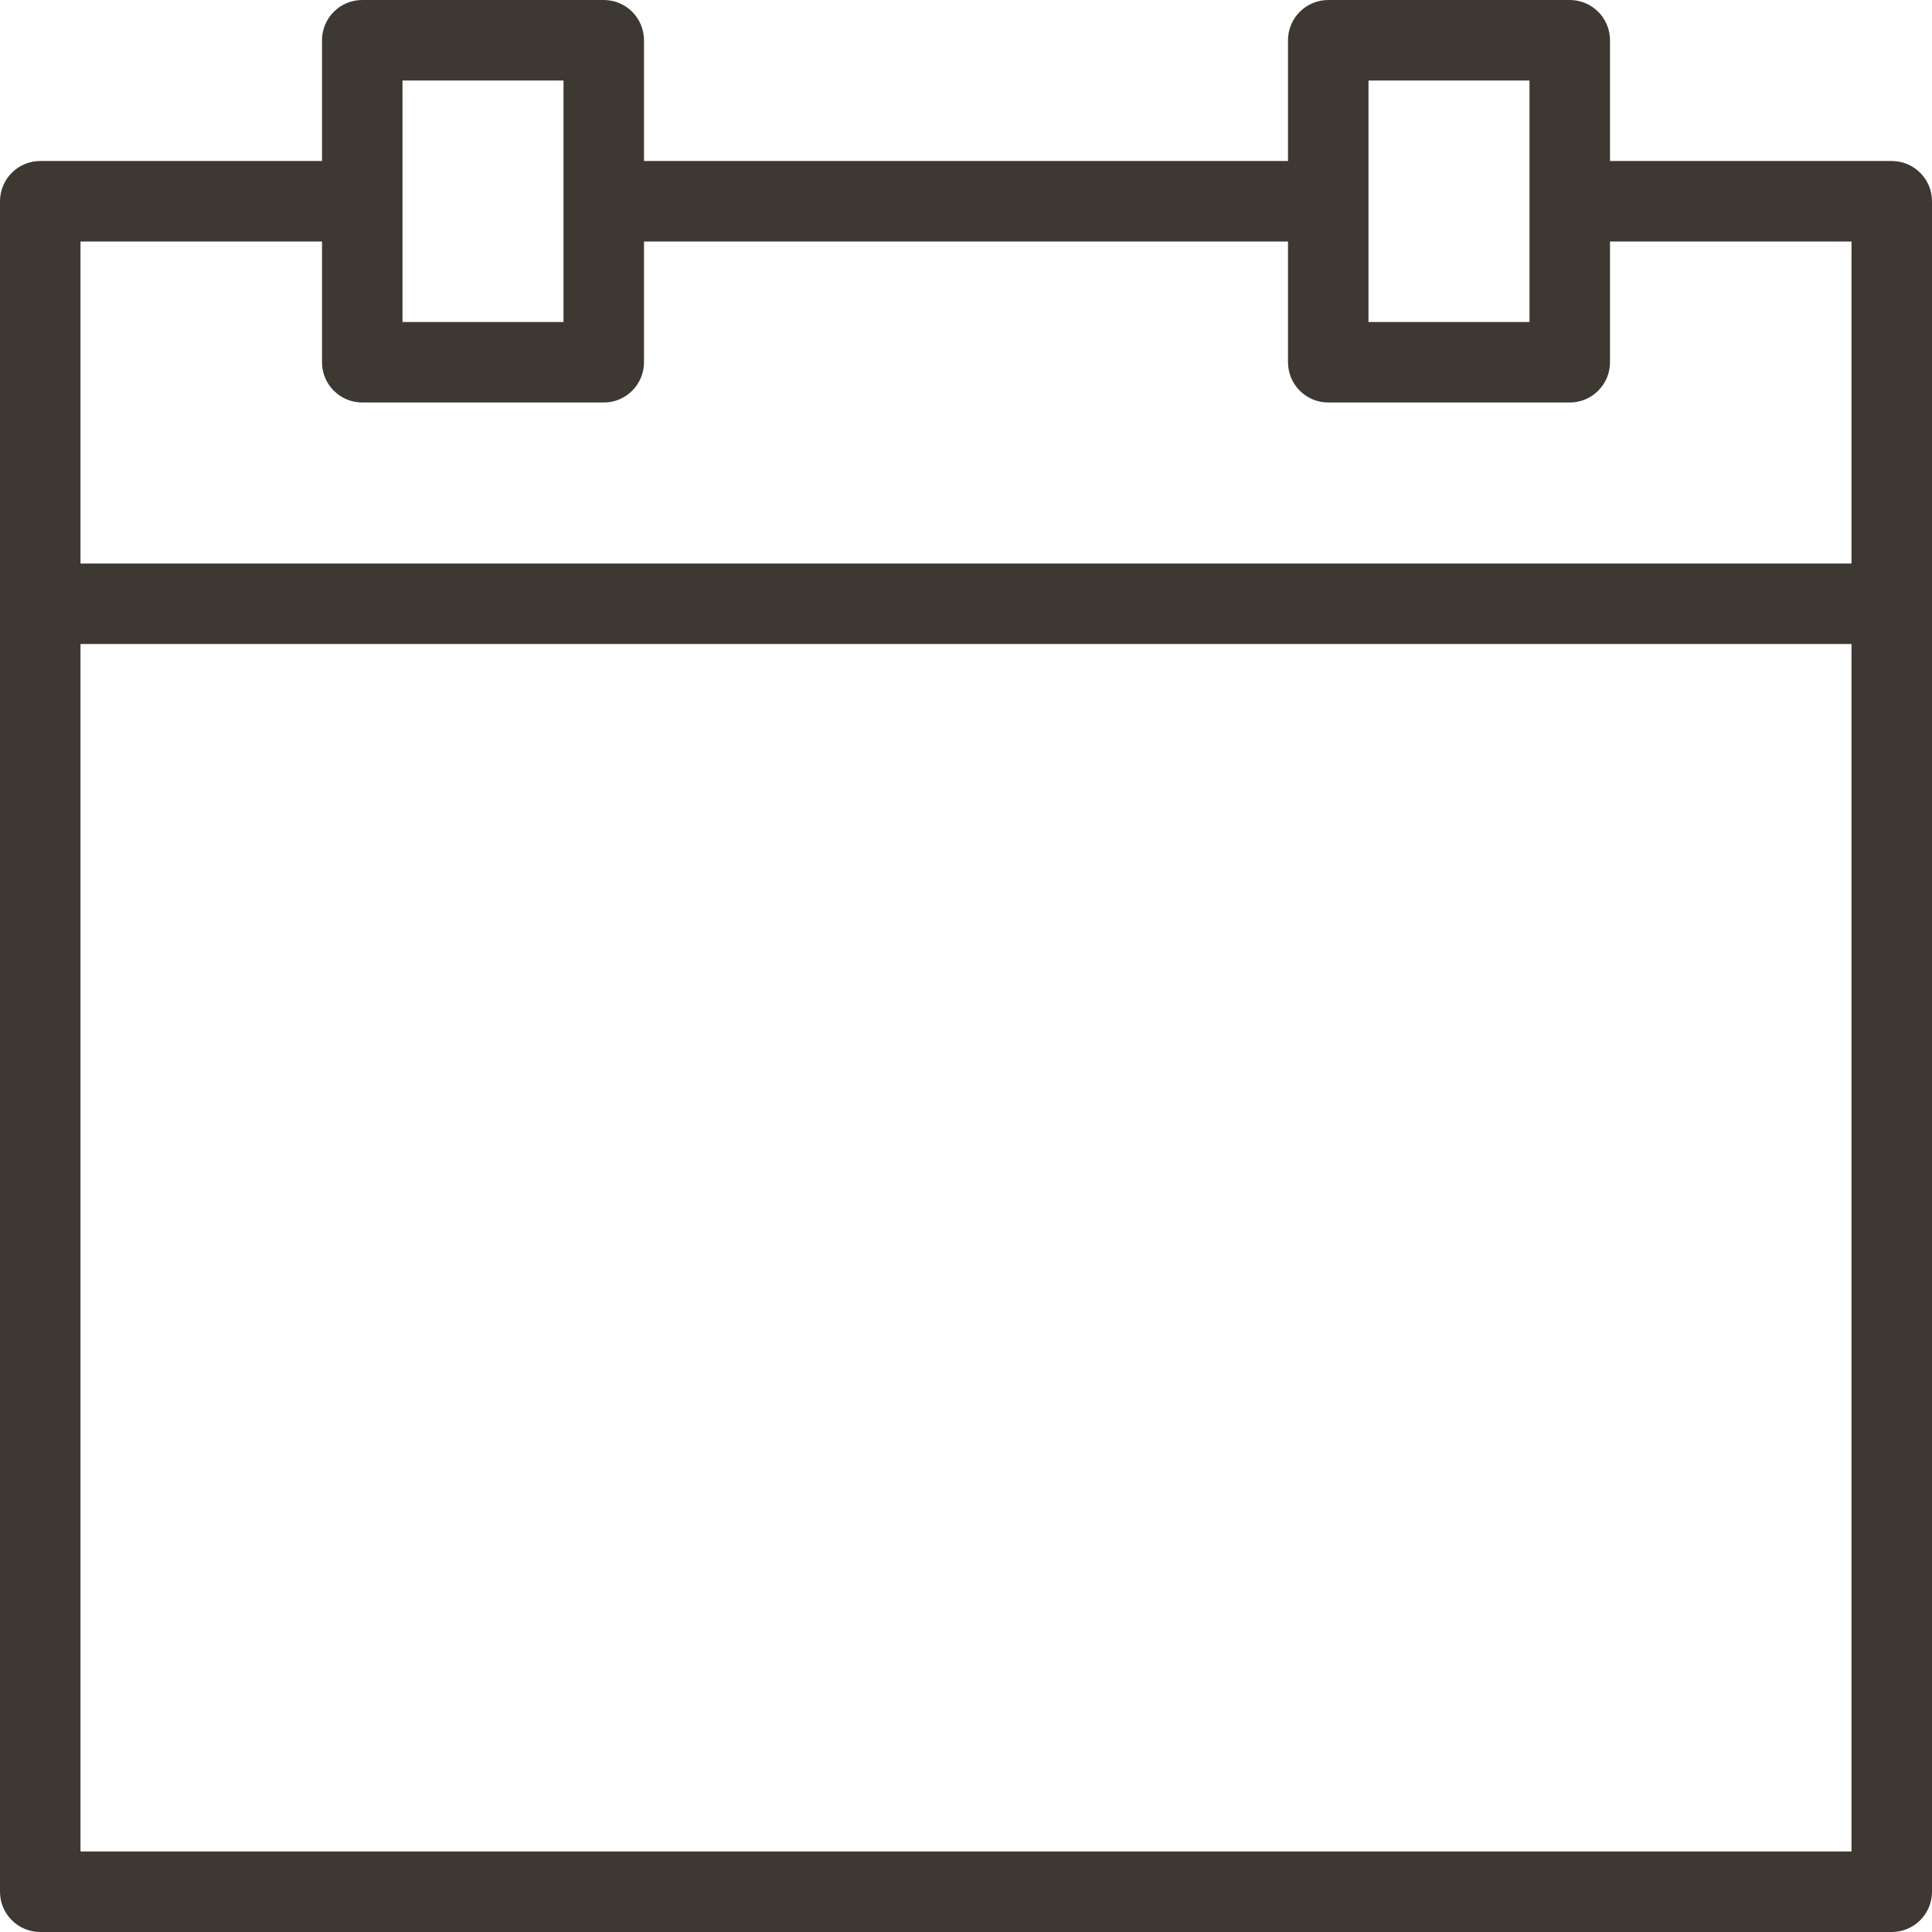
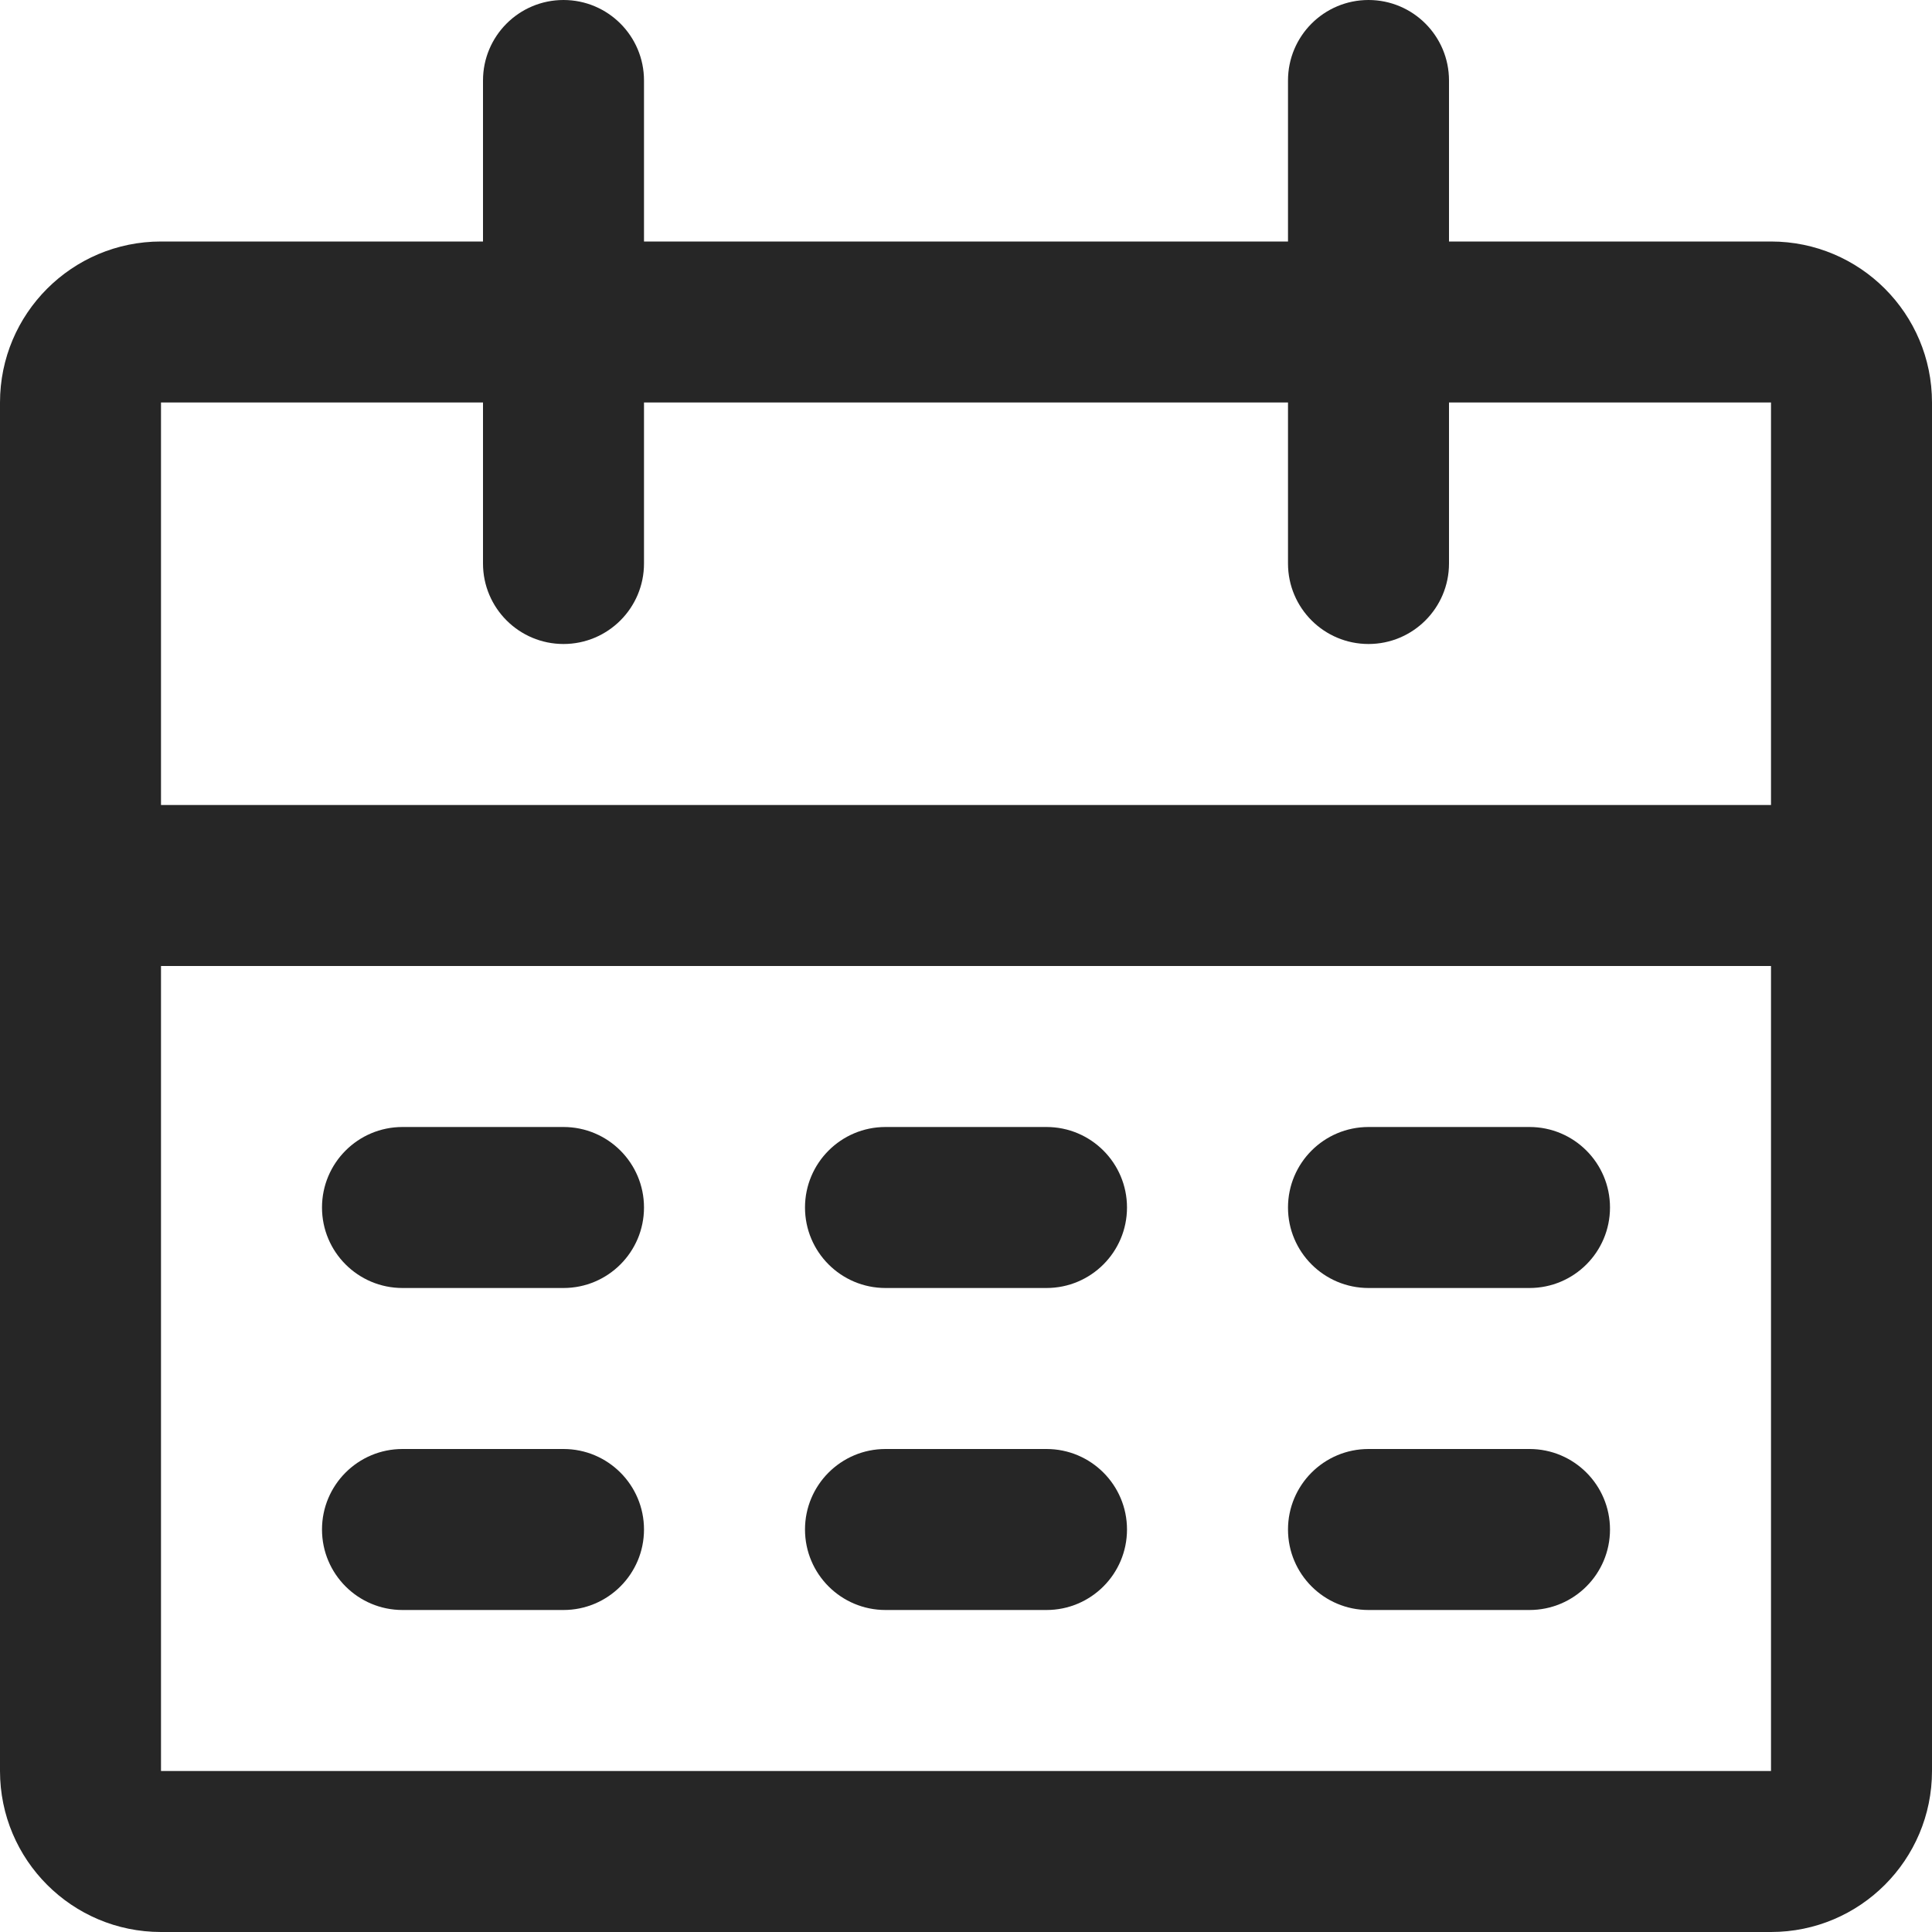
- <svg xmlns="http://www.w3.org/2000/svg" width="24px" height="24px" viewBox="0 0 24 24" version="1.1">
-   <defs />
-   <g id="Tid-på-infomeldinger-som-går-frem-og-tilbake" stroke="none" stroke-width="1" fill="none" fill-rule="evenodd">
-     <g id="AG_Motatt-for-godkjenning" transform="translate(-241, -835)" fill="#3E3832">
-       <g id="icon/line/-calendar-1" transform="translate(241, 835)">
-         <g id="calendar-1">
-           <path d="M23.5,2 L20,2 L20,0.5 C20,0.224 19.776,0 19.5,0 L16.5,0 C16.224,0 16,0.224 16,0.5 L16,2 L8,2 L8,0.5 C8,0.224 7.776,0 7.5,0 L4.5,0 C4.224,0 4,0.224 4,0.5 L4,2 L0.5,2 C0.224,2 0,2.224 0,2.5 L0,23.5 C0,23.776 0.224,24 0.5,24 L23.5,24 C23.776,24 24,23.776 24,23.5 L24,2.5 C24,2.224 23.776,2 23.5,2 Z M17,1 L19,1 L19,4 L17,4 L17,1 Z M5,1 L7,1 L7,4 L5,4 L5,1 Z M4,3 L4,4.5 C4,4.776 4.224,5 4.5,5 L7.5,5 C7.776,5 8,4.776 8,4.5 L8,3 L16,3 L16,4.5 C16,4.776 16.224,5 16.5,5 L19.5,5 C19.776,5 20,4.776 20,4.5 L20,3 L23,3 L23,7 L1,7 L1,3 L4,3 Z M1,23 L1,8 L23,8 L23,23 L1,23 Z" id="Shape" fill-rule="nonzero" />
-         </g>
-       </g>
-     </g>
-   </g>
+ <svg xmlns="http://www.w3.org/2000/svg" width="24" height="24" fill="none">
+   <path fill-rule="evenodd" clip-rule="evenodd" d="M6 7V5H2v5h20V5h-4v2a1 1 0 1 1-2 0V5H8v2a1 1 0 1 1-2 0Zm10-4H8V1a1 1 0 1 0-2 0v2H2a2 2 0 0 0-2 2v17a2 2 0 0 0 2 2h20a2 2 0 0 0 2-2V5a2 2 0 0 0-2-2h-4V1a1 1 0 1 0-2 0v2ZM2 12v10h20V12H2Zm6 3a1 1 0 0 0-1-1H5a1 1 0 1 0 0 2h2a1 1 0 0 0 1-1Zm-1 3a1 1 0 1 1 0 2H5a1 1 0 1 1 0-2h2Zm6-4h-2a1 1 0 1 0 0 2h2a1 1 0 1 0 0-2Zm-2 4h2a1 1 0 1 1 0 2h-2a1 1 0 1 1 0-2Zm9-3a1 1 0 0 0-1-1h-2a1 1 0 1 0 0 2h2a1 1 0 0 0 1-1Zm-4 4a1 1 0 0 1 1-1h2a1 1 0 1 1 0 2h-2a1 1 0 0 1-1-1Z" fill="#262626" />
</svg>
